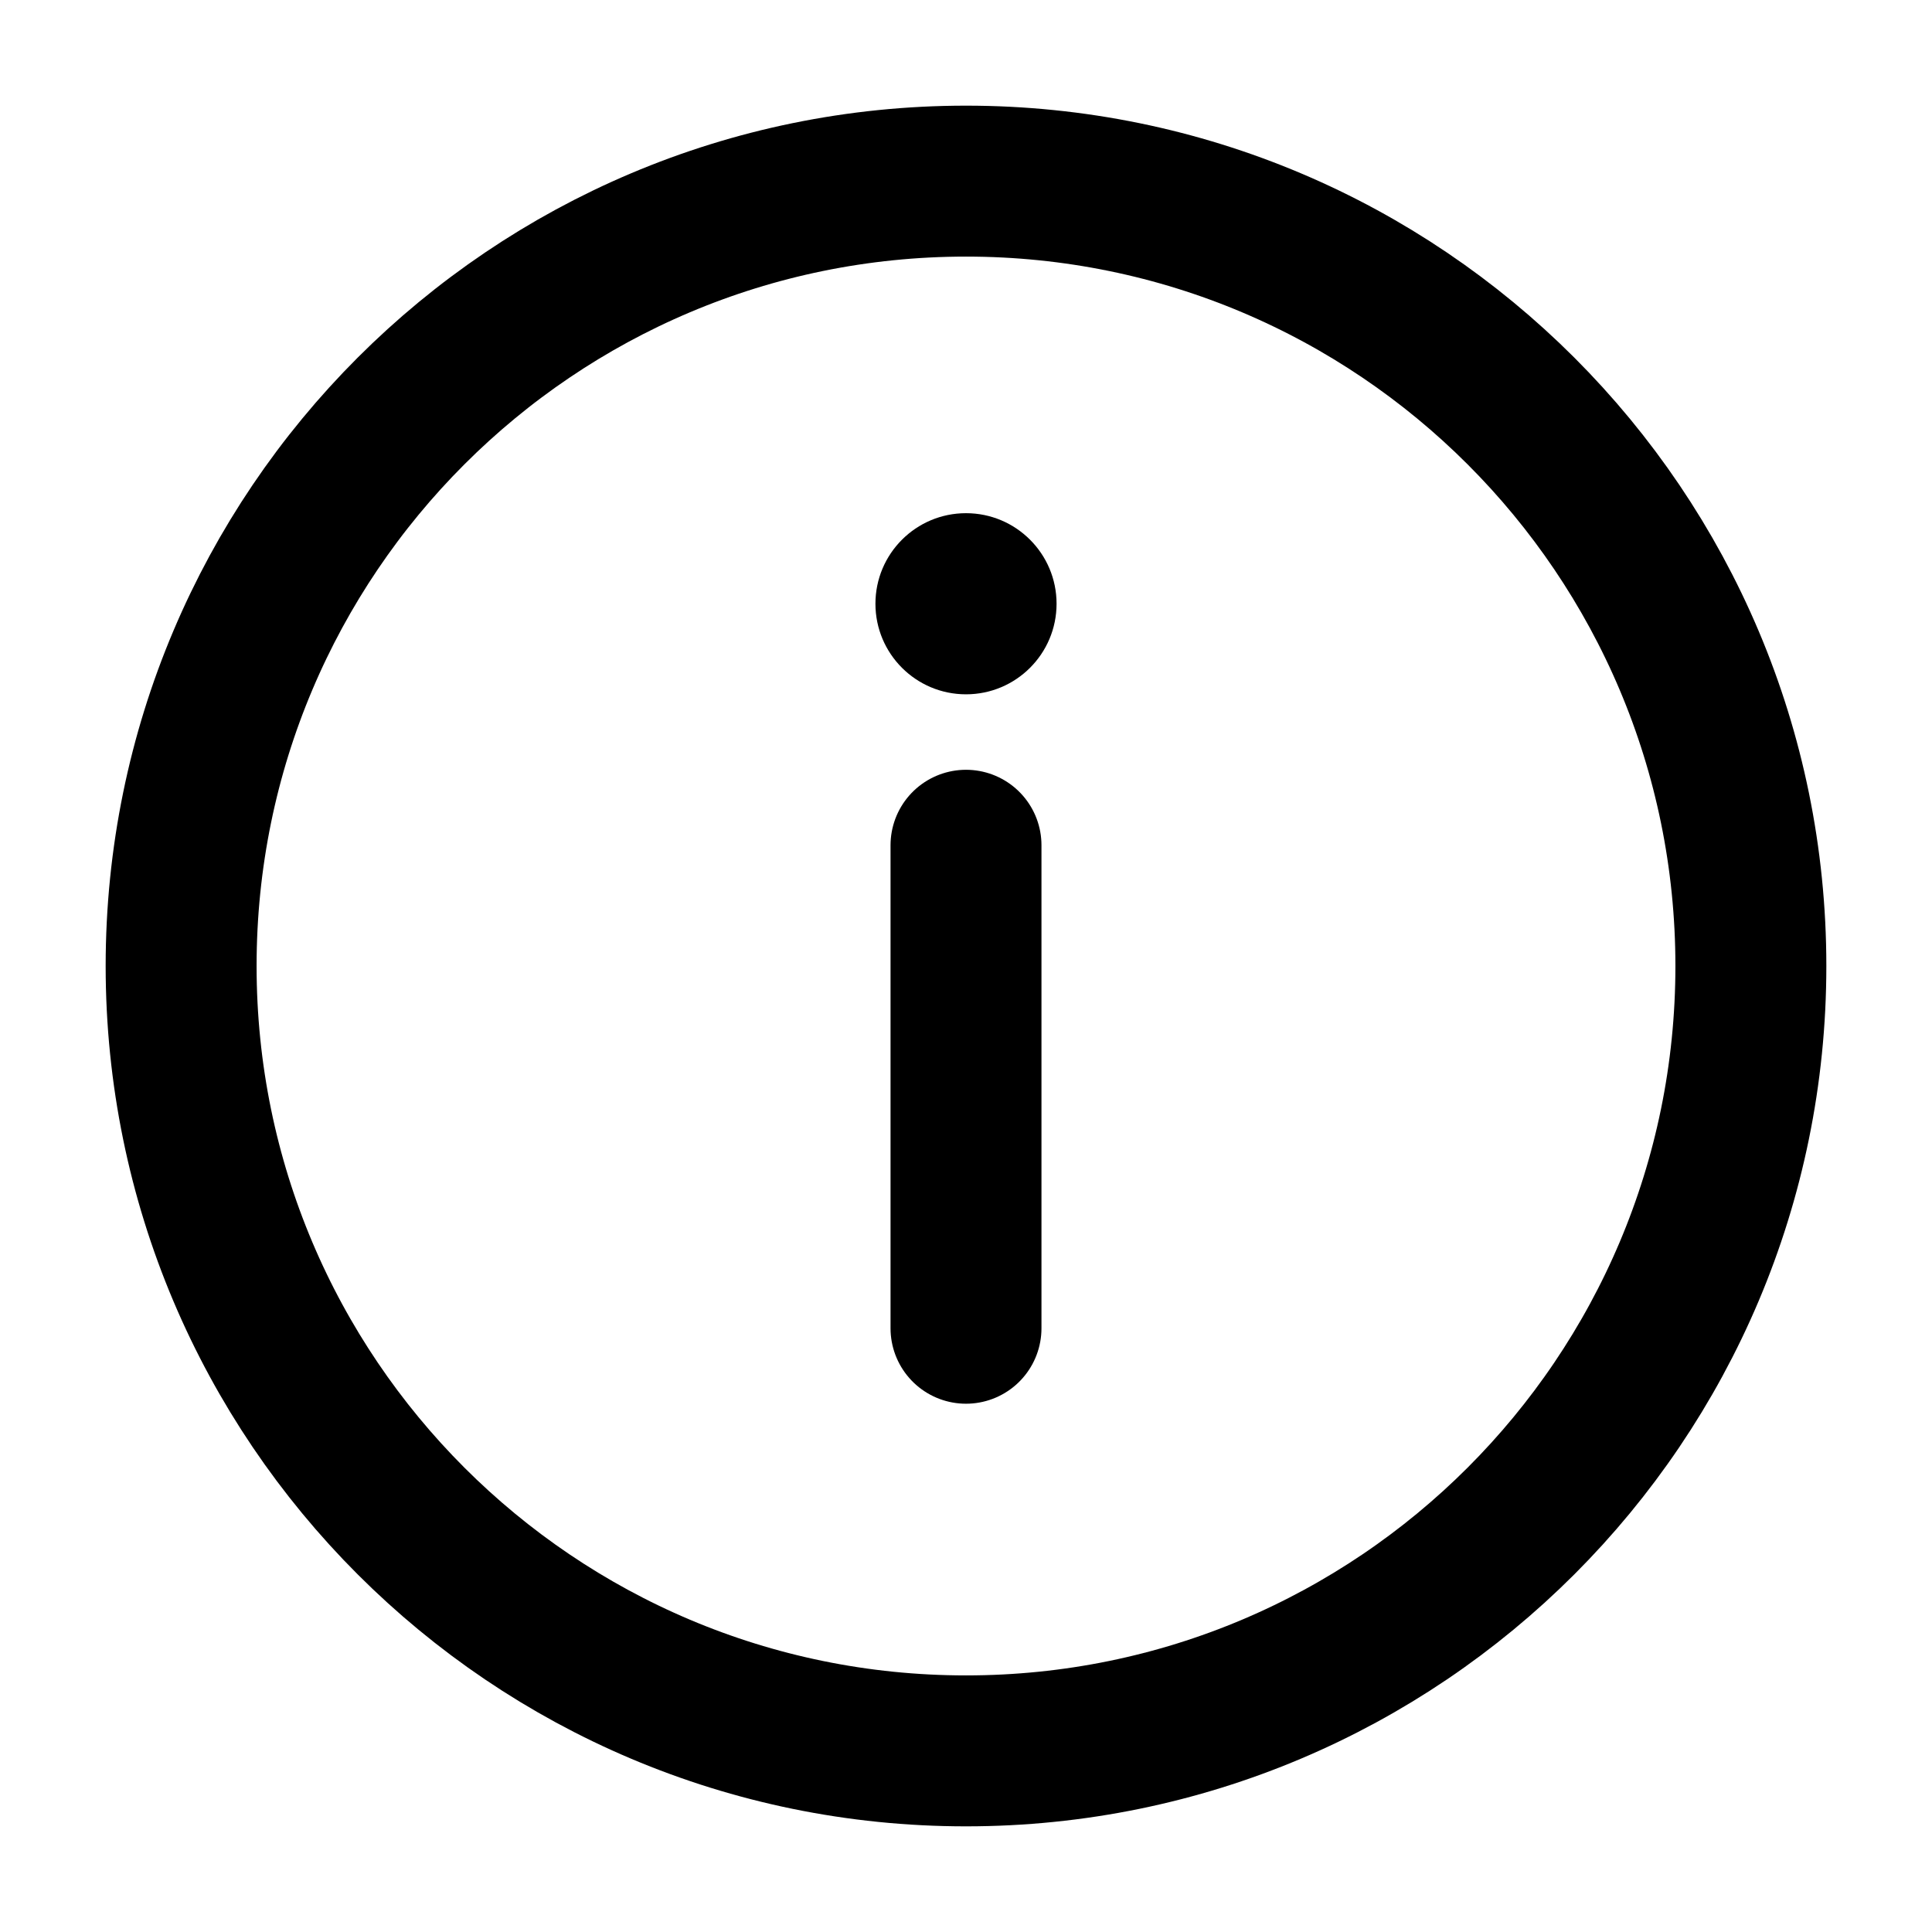
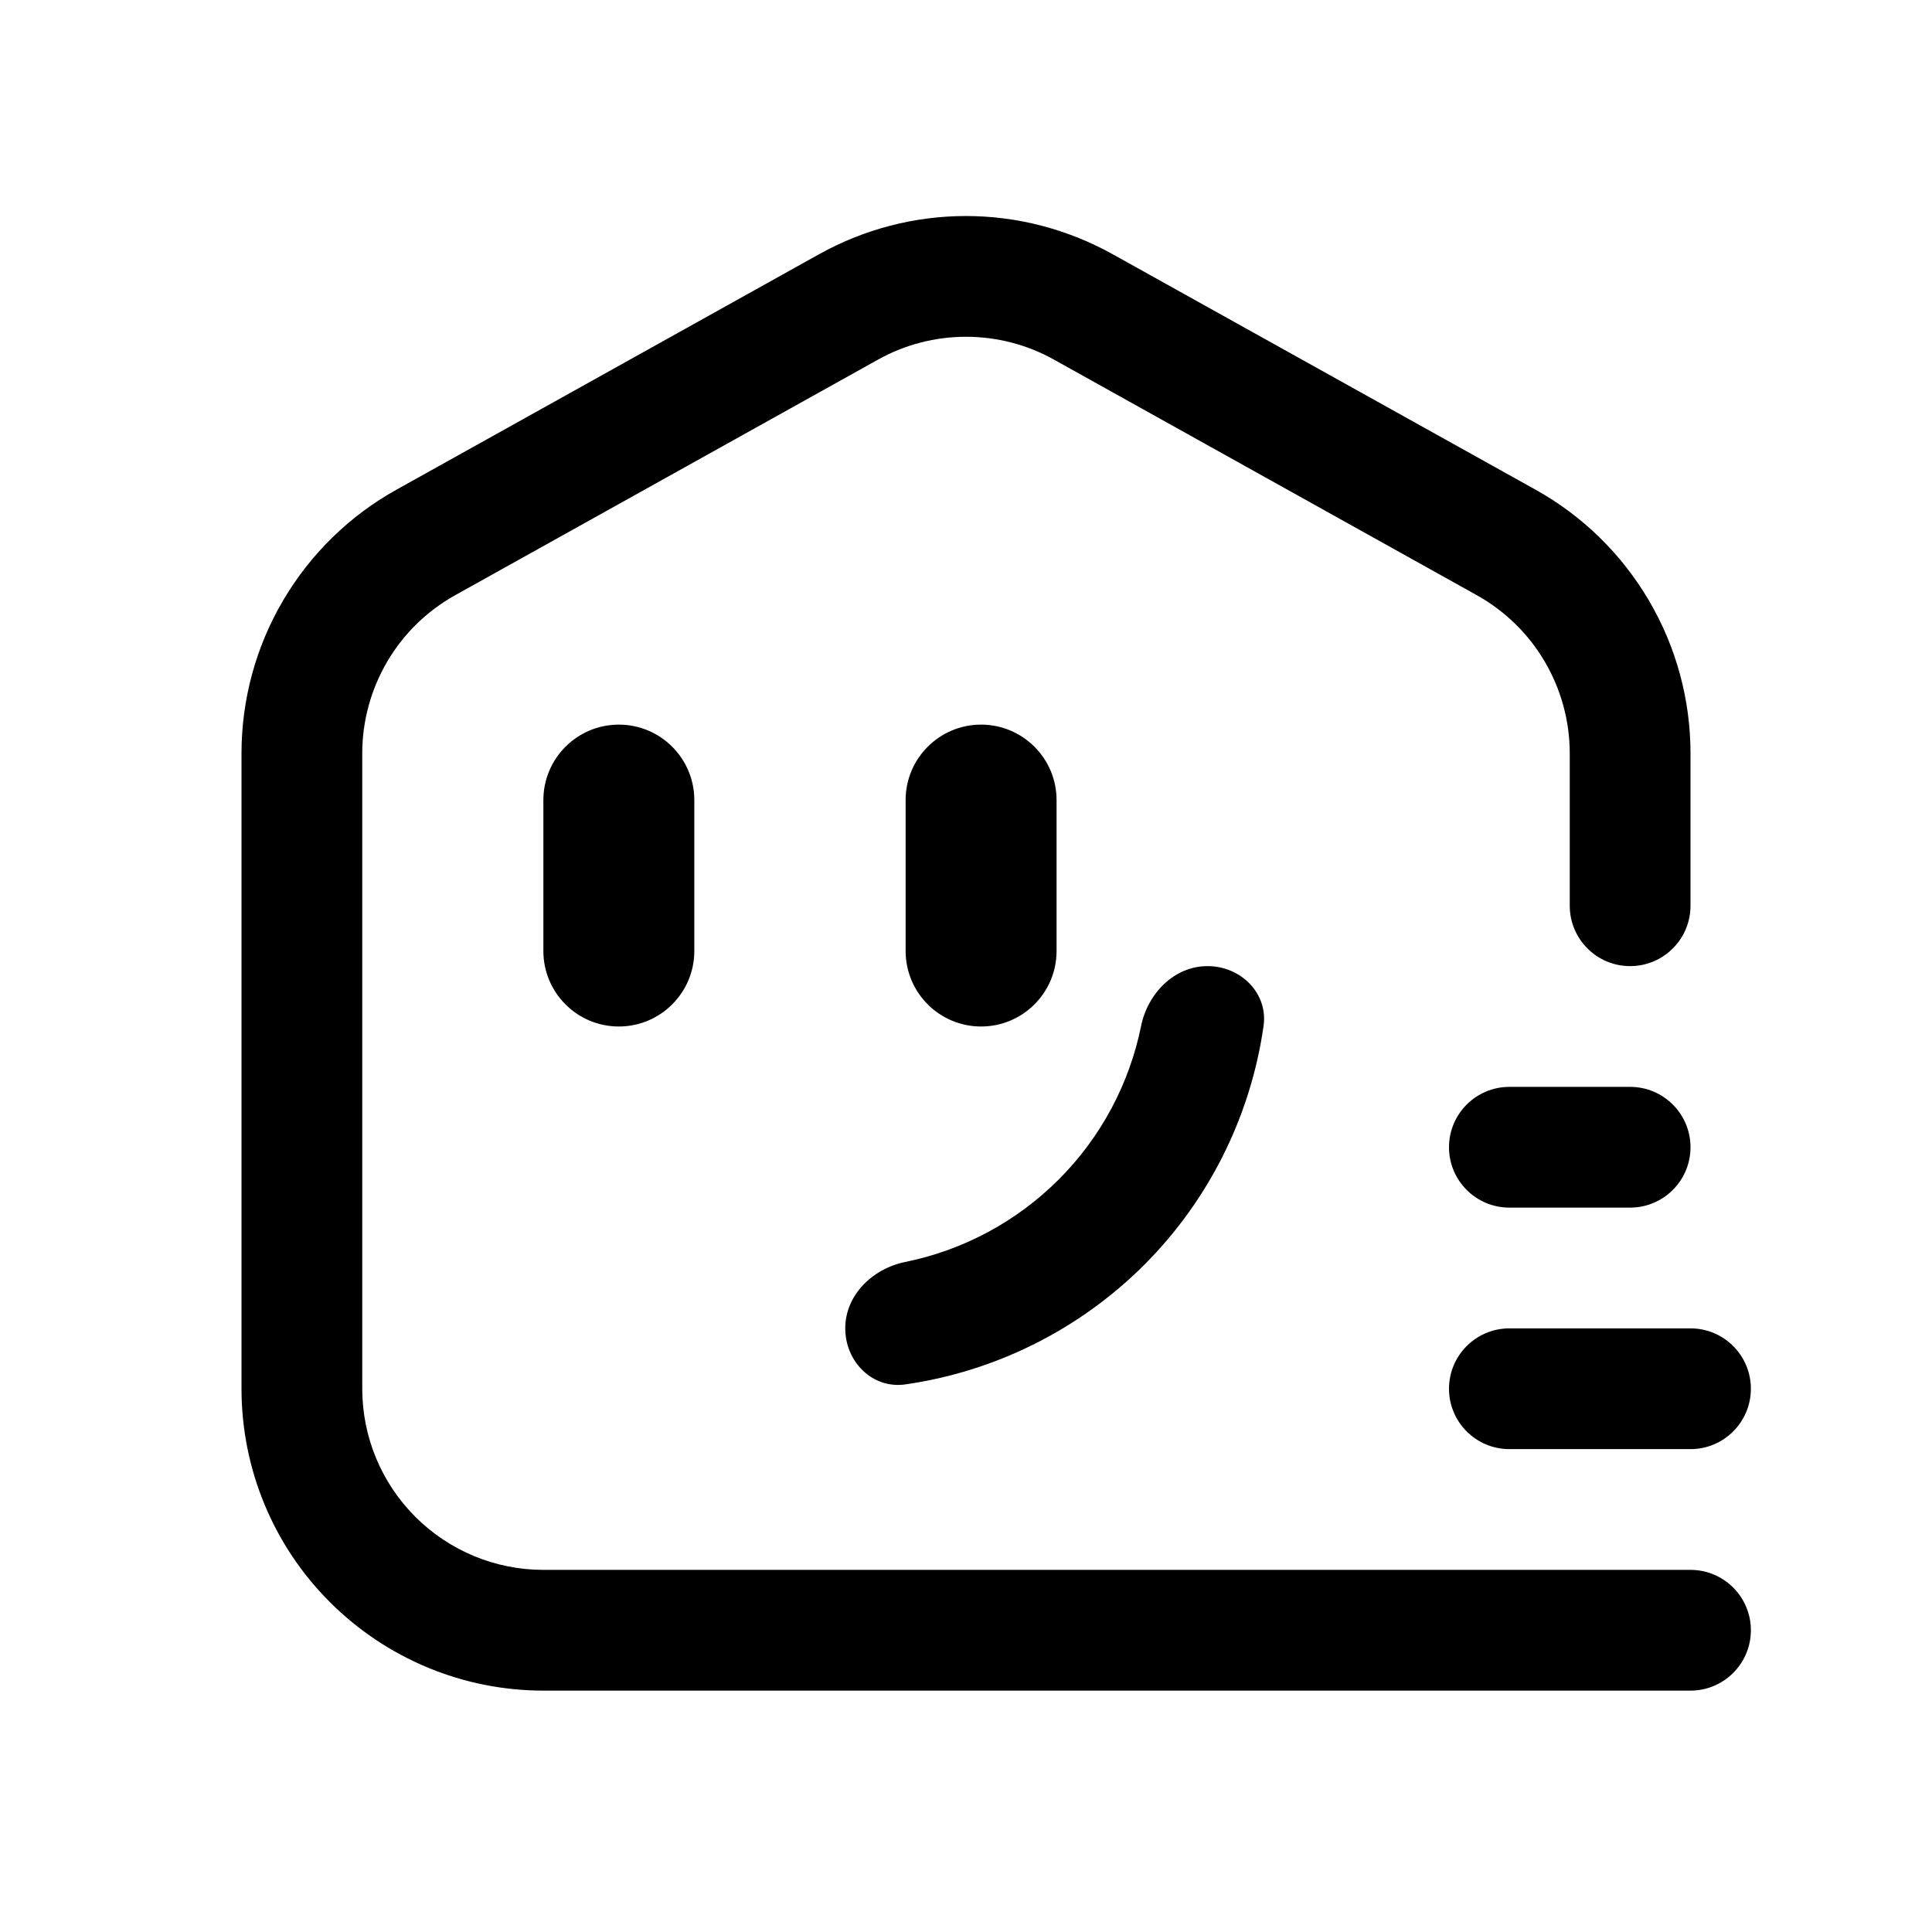
<svg xmlns="http://www.w3.org/2000/svg" width="16" height="16" viewBox="0 0 16 16" fill="none">
-   <circle cx="8" cy="8" r="6.5" stroke="currentColor" stroke-width="1.25" />
-   <path d="M8 7V11" stroke="currentColor" stroke-width="1.25" stroke-linecap="round" />
-   <circle cx="8" cy="5" r="0.75" fill="currentColor" />
+   <path d="M9.216 2.106L12.716 4.055C13.105 4.271 13.429 4.588 13.655 4.972C13.881 5.356 14 5.793 14 6.239V7.501C14 7.777 13.776 8.001 13.5 8.001C13.224 8.001 13 7.777 13 7.501V6.239C13 5.972 12.928 5.709 12.793 5.479C12.658 5.249 12.463 5.059 12.23 4.929L8.73 2.979C8.507 2.854 8.256 2.789 8 2.789C7.744 2.789 7.493 2.854 7.27 2.979L3.77 4.929C3.537 5.059 3.342 5.248 3.207 5.479C3.072 5.709 3 5.971 3 6.238V11.501C3 11.899 3.158 12.28 3.439 12.561C3.721 12.843 4.102 13.001 4.5 13.001H14C14.276 13.001 14.5 13.225 14.5 13.501C14.5 13.777 14.276 14.001 14 14.001H4.5C3.837 14.001 3.201 13.737 2.732 13.268C2.263 12.8 2 12.164 2 11.501V6.239C2 5.793 2.119 5.356 2.345 4.972C2.571 4.588 2.895 4.271 3.284 4.055L6.784 2.105C7.156 1.898 7.574 1.789 8 1.789C8.426 1.789 8.844 1.899 9.216 2.106ZM14 11.001C14.276 11.001 14.5 11.225 14.5 11.501C14.5 11.777 14.276 12.001 14 12.001H12.5C12.224 12.001 12 11.777 12 11.501C12 11.225 12.224 11.001 12.5 11.001H14ZM10 8.001C10.276 8.001 10.504 8.226 10.464 8.499C10.357 9.243 10.013 9.938 9.475 10.476C8.937 11.013 8.242 11.358 7.498 11.465C7.225 11.504 7 11.277 7 11.001C7 10.725 7.226 10.506 7.497 10.451C7.975 10.354 8.418 10.118 8.768 9.768C9.118 9.418 9.353 8.975 9.45 8.497C9.505 8.227 9.724 8.001 10 8.001ZM13.5 9.001C13.776 9.001 14 9.225 14 9.501C14 9.777 13.776 10.001 13.5 10.001H12.5C12.224 10.001 12 9.777 12 9.501C12 9.225 12.224 9.001 12.5 9.001H13.5ZM5.125 6.001C5.47 6.001 5.75 6.281 5.75 6.626V7.876C5.75 8.221 5.47 8.501 5.125 8.501C4.78 8.501 4.5 8.221 4.5 7.876V6.626C4.5 6.281 4.78 6.001 5.125 6.001ZM8.125 6.001C8.47 6.001 8.75 6.281 8.75 6.626V7.876C8.75 8.221 8.47 8.501 8.125 8.501C7.78 8.501 7.5 8.221 7.5 7.876V6.626C7.5 6.281 7.78 6.001 8.125 6.001Z" fill="currentColor" />
</svg>
